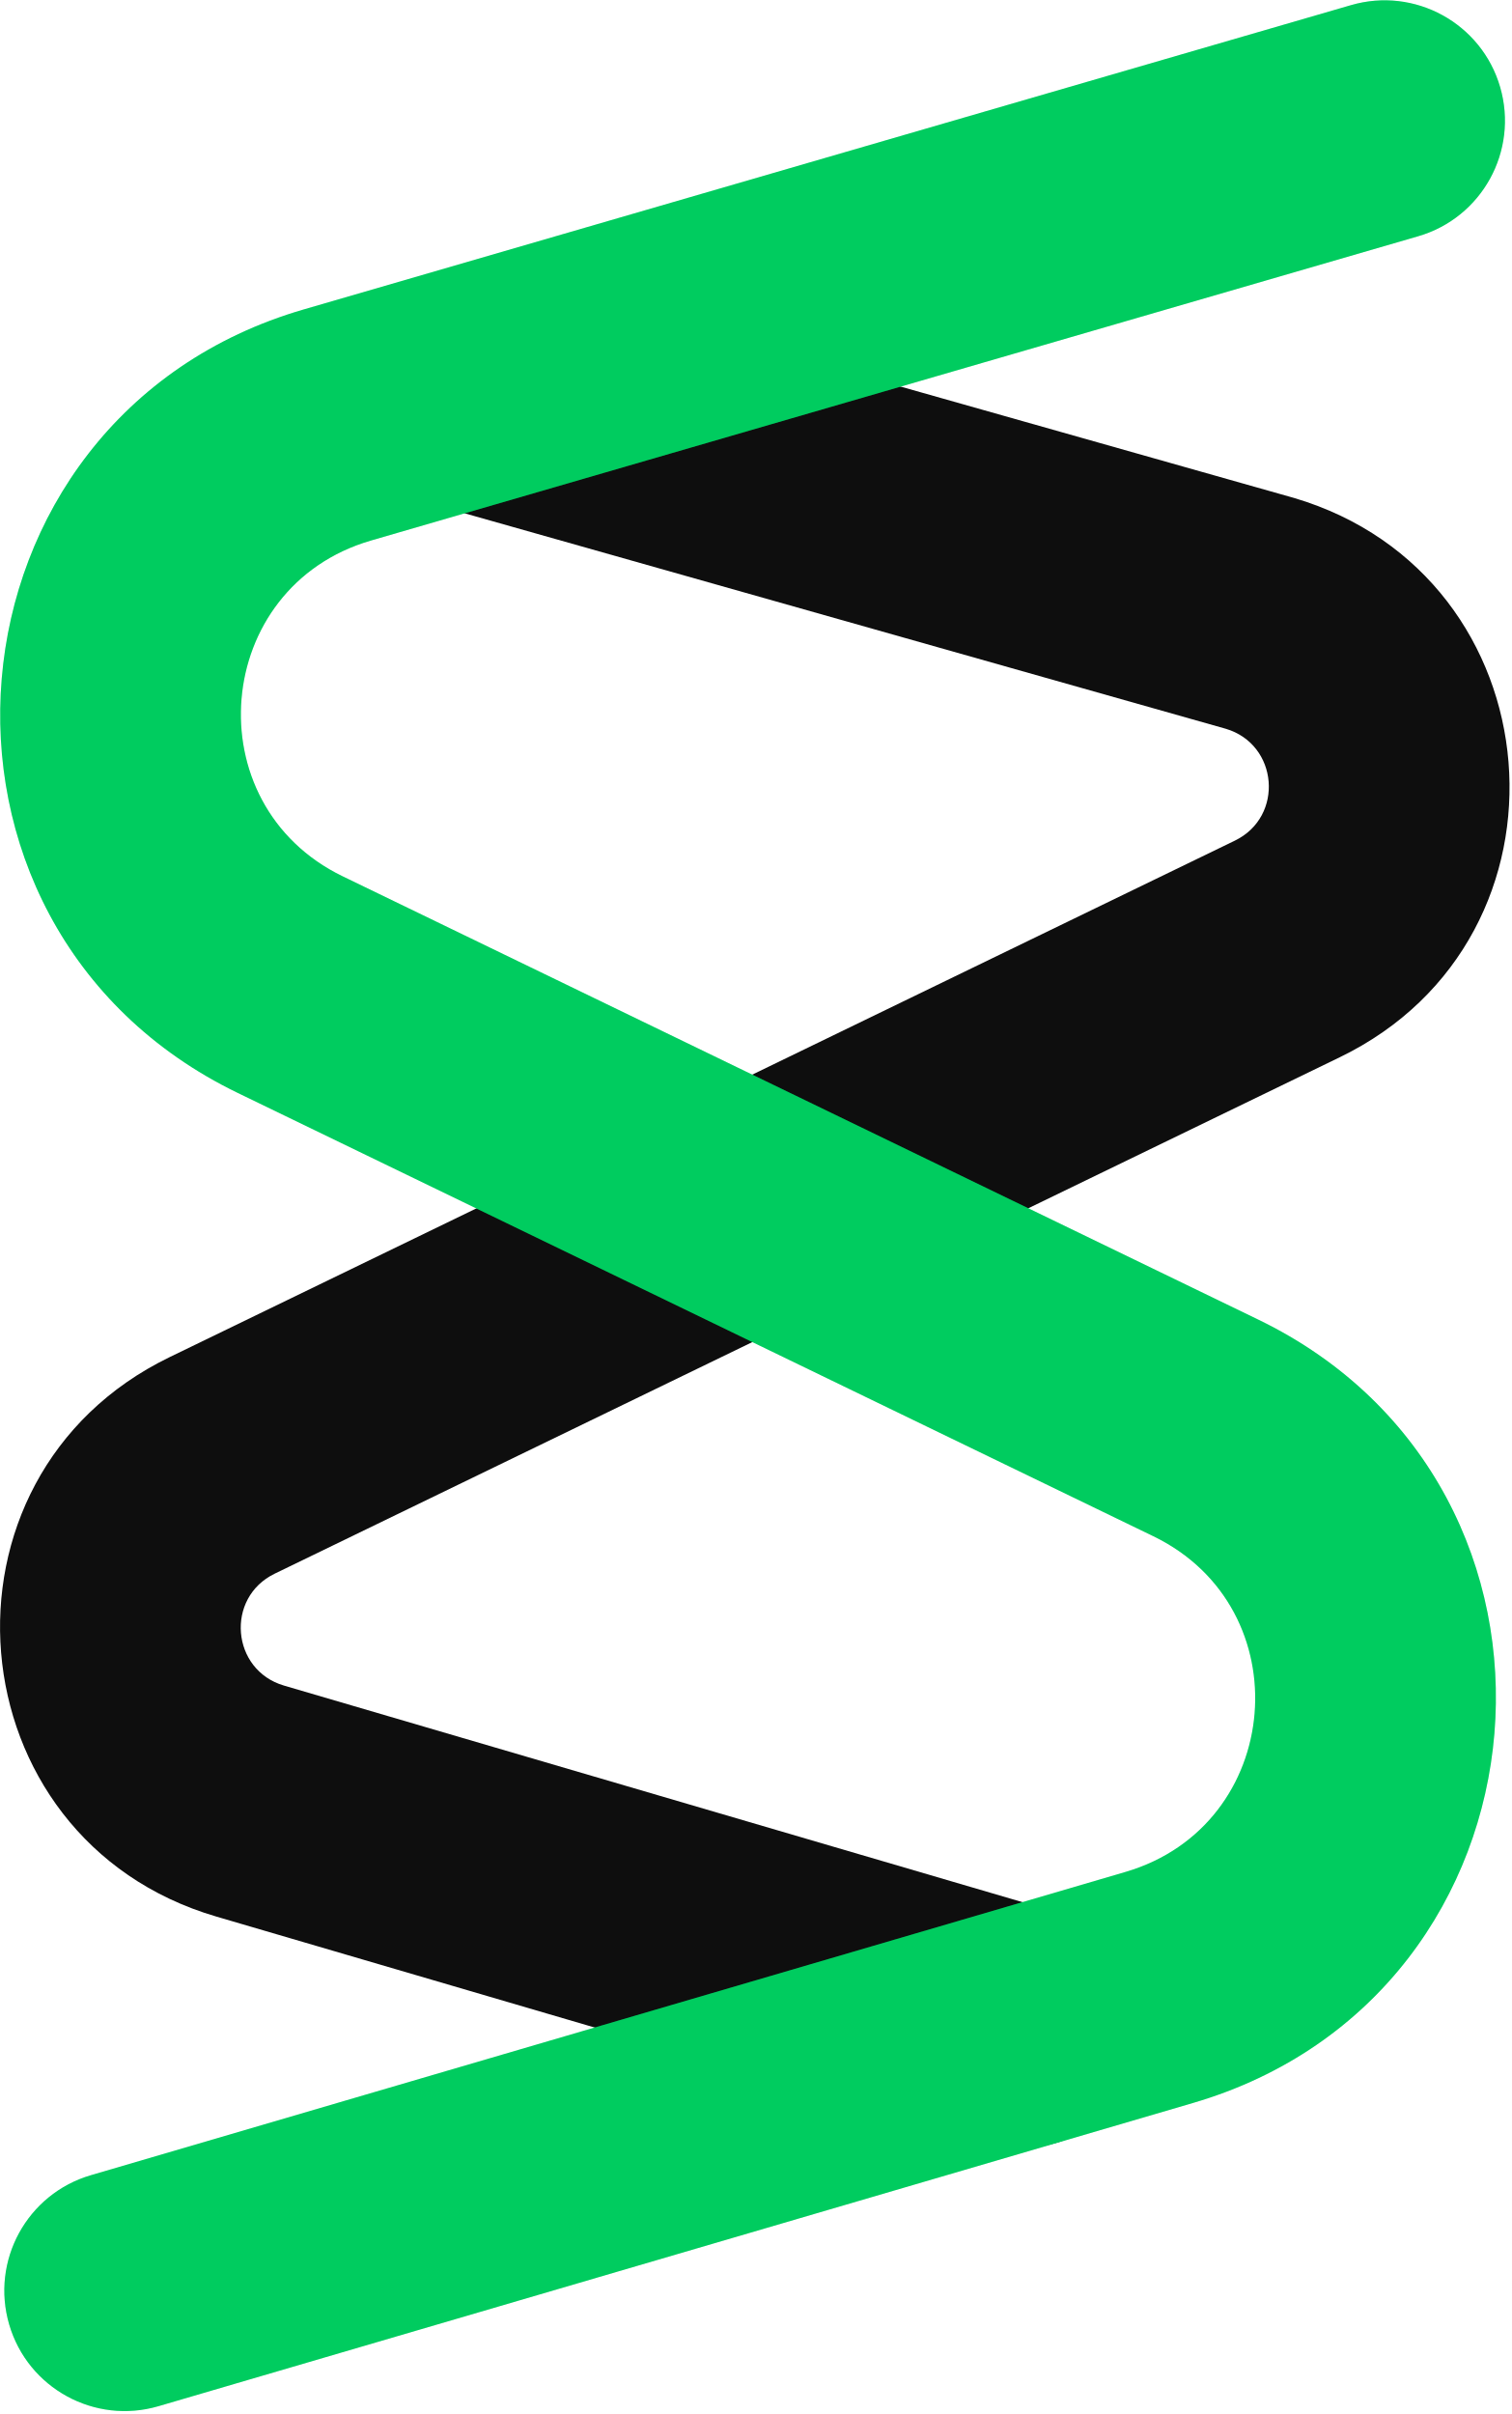
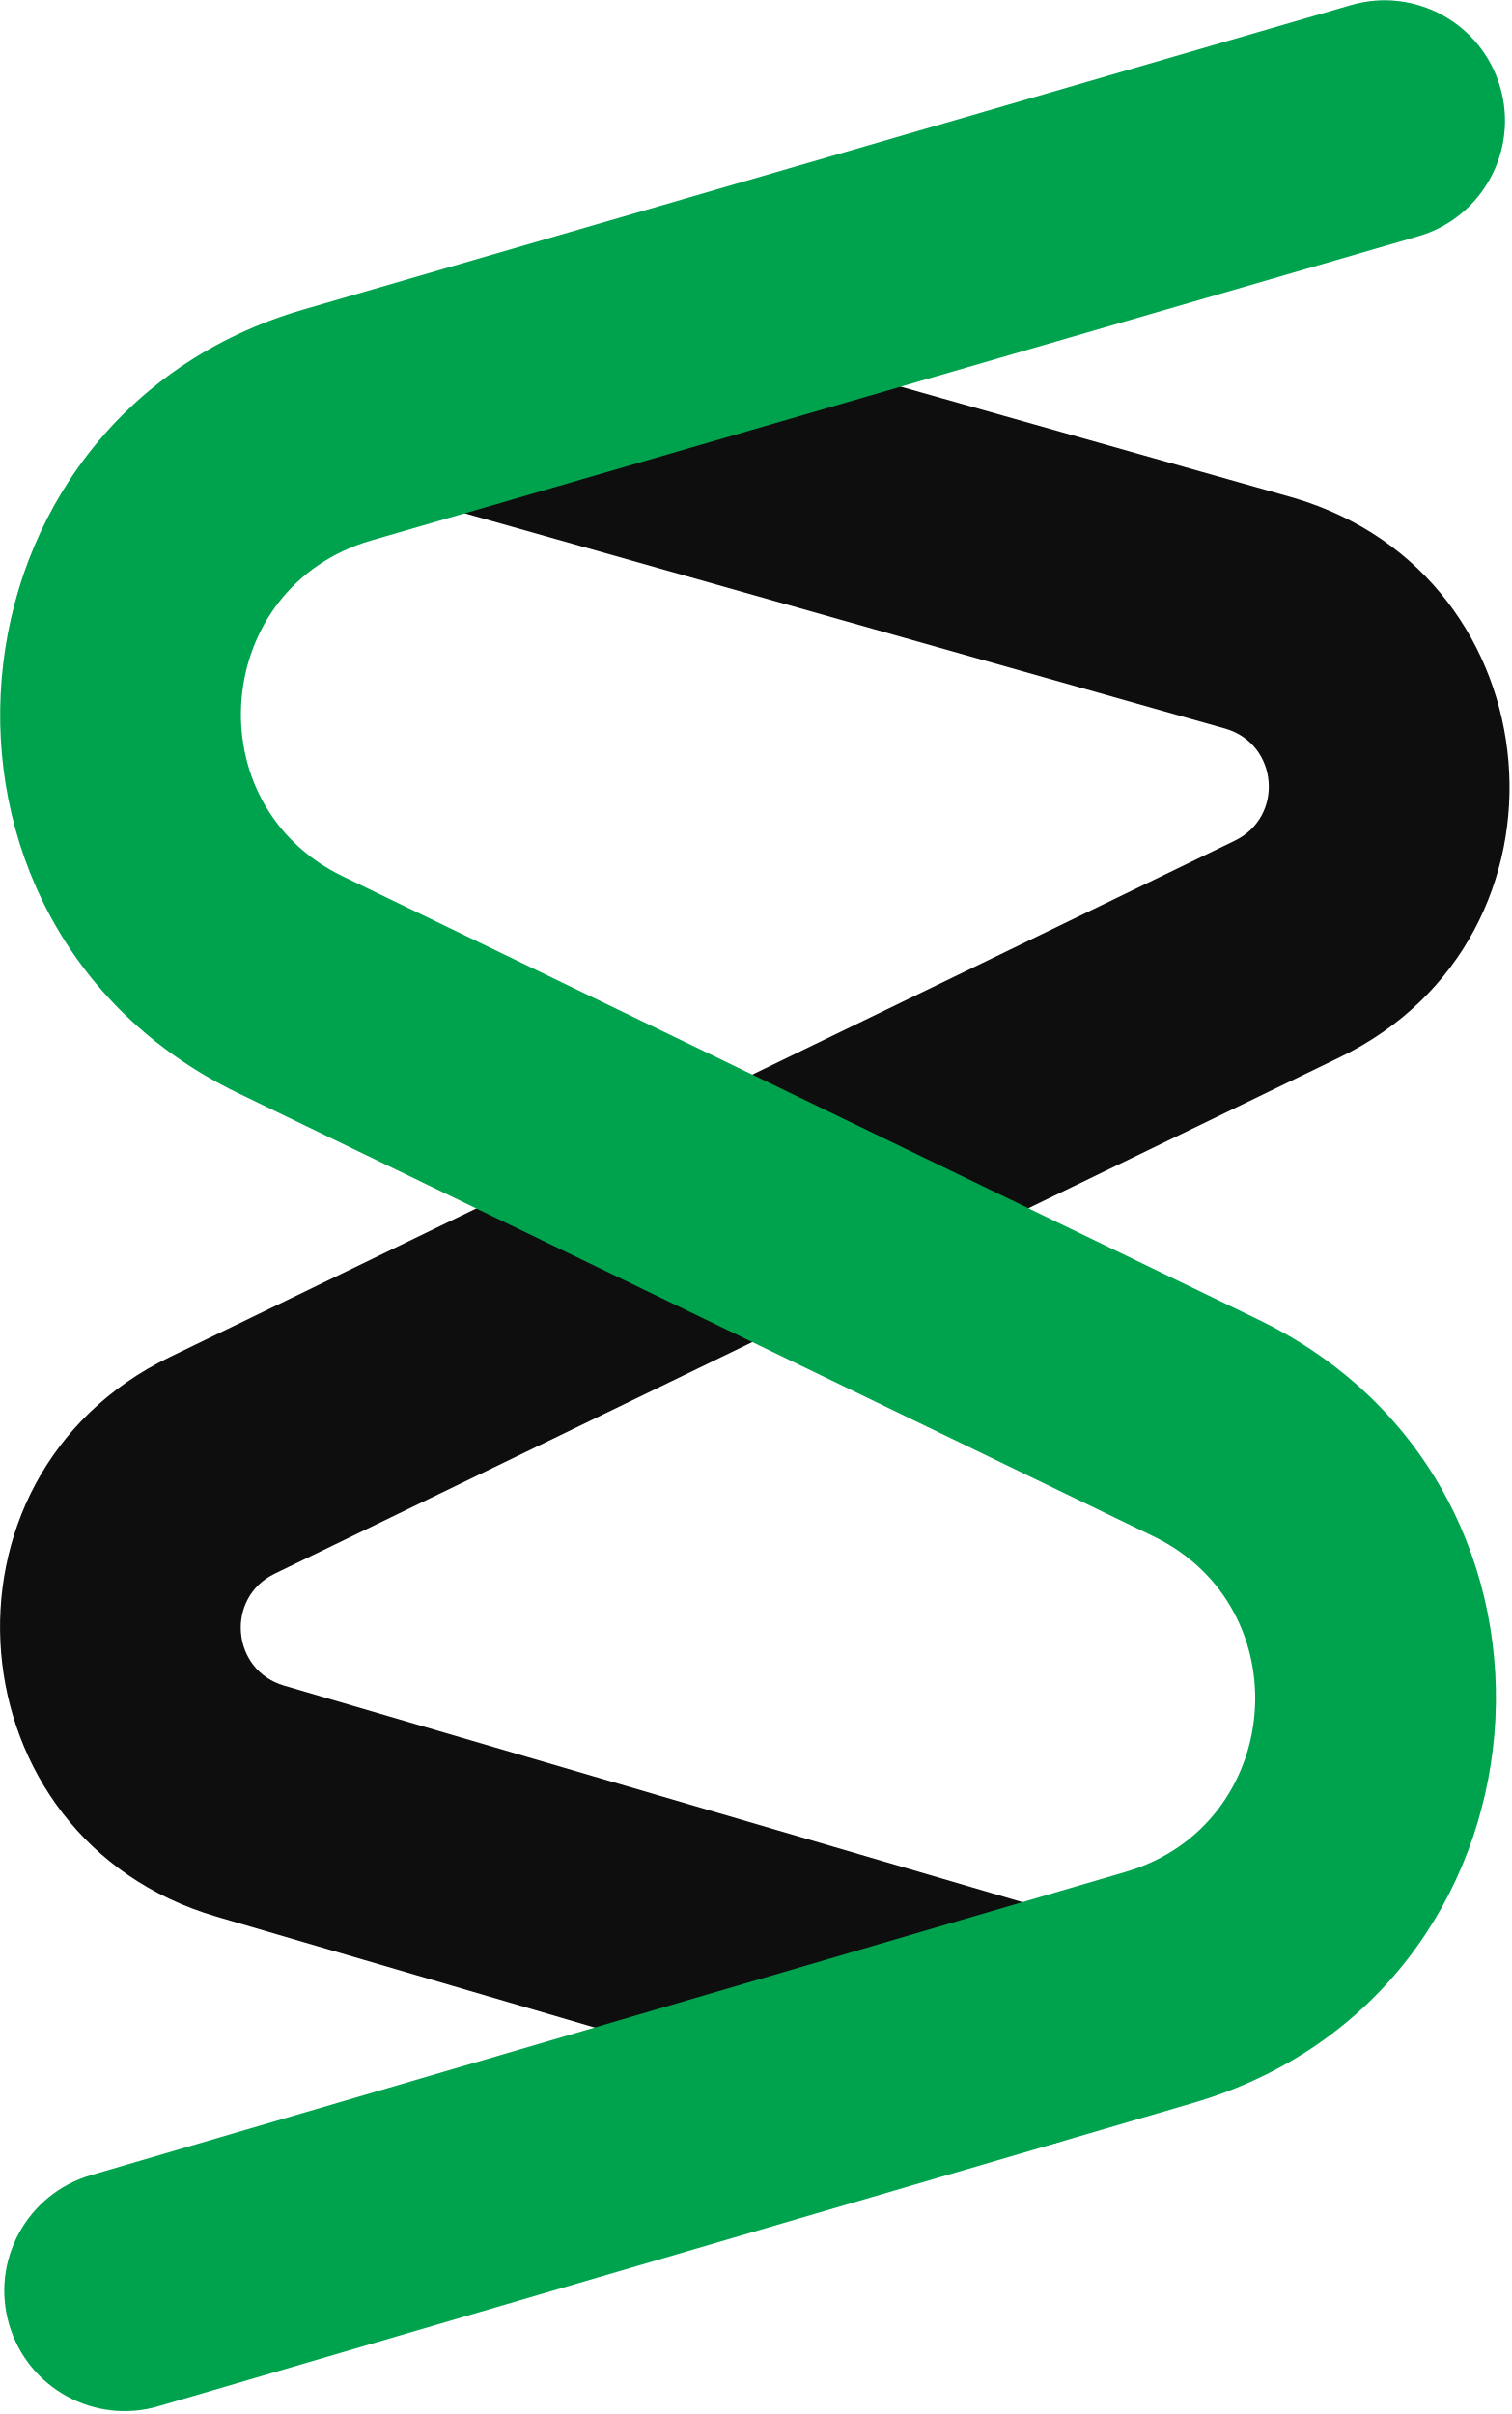
<svg xmlns="http://www.w3.org/2000/svg" width="290" height="463" viewBox="0 0 290 463" fill="none">
  <path d="M97.29 52.788C85.067 49.167 72.223 56.139 68.602 68.362C64.98 80.584 71.952 93.428 84.175 97.05L235.117 139.775C245.223 142.769 246.357 156.628 236.874 161.226L32.546 260.291C-14.944 283.316 -9.161 352.74 41.483 367.591L189.551 411.009L190.125 411.169C202.183 414.376 214.665 407.396 218.196 395.355C221.784 383.122 214.774 370.296 202.541 366.709L54.474 323.291C44.345 320.321 43.188 306.436 52.686 301.831L257.014 202.766C304.432 179.776 298.758 110.483 248.233 95.512L97.29 52.788Z" fill="#0E0E0E" />
-   <path d="M259.147 0.982C271.389 -2.575 284.197 4.466 287.754 16.707C291.311 28.949 284.27 41.757 272.028 45.314L71.173 103.671C40.714 112.521 37.198 154.262 65.746 168.083L241.343 253.093C307.872 285.302 299.794 382.546 228.862 403.336L30.404 461.502C18.171 465.088 5.347 458.078 1.762 445.844C-1.824 433.611 5.186 420.787 17.42 417.202L215.878 359.035C246.277 350.125 249.739 308.449 221.226 294.645L45.63 209.635C-20.983 177.386 -12.777 79.989 58.293 59.34L259.147 0.982Z" fill="#00FF77" />
+   <path d="M259.147 0.982C271.389 -2.575 284.197 4.466 287.754 16.707C291.311 28.949 284.27 41.757 272.028 45.314L71.173 103.671C40.714 112.521 37.198 154.262 65.746 168.083L241.343 253.093C307.872 285.302 299.794 382.546 228.862 403.336L30.404 461.502C18.171 465.088 5.347 458.078 1.762 445.844C-1.824 433.611 5.186 420.787 17.42 417.202L215.878 359.035C246.277 350.125 249.739 308.449 221.226 294.645L45.63 209.635C-20.983 177.386 -12.777 79.989 58.293 59.34L259.147 0.982Z" fill="#00cc60" />
  <path d="M259.147 0.982C271.389 -2.575 284.197 4.466 287.754 16.707C291.311 28.949 284.27 41.757 272.028 45.314L71.173 103.671C40.714 112.521 37.198 154.262 65.746 168.083L241.343 253.093C307.872 285.302 299.794 382.546 228.862 403.336L30.404 461.502C18.171 465.088 5.347 458.078 1.762 445.844C-1.824 433.611 5.186 420.787 17.42 417.202L215.878 359.035C246.277 350.125 249.739 308.449 221.226 294.645L45.63 209.635C-20.983 177.386 -12.777 79.989 58.293 59.34L259.147 0.982Z" fill="black" fill-opacity="0.2" />
</svg>
